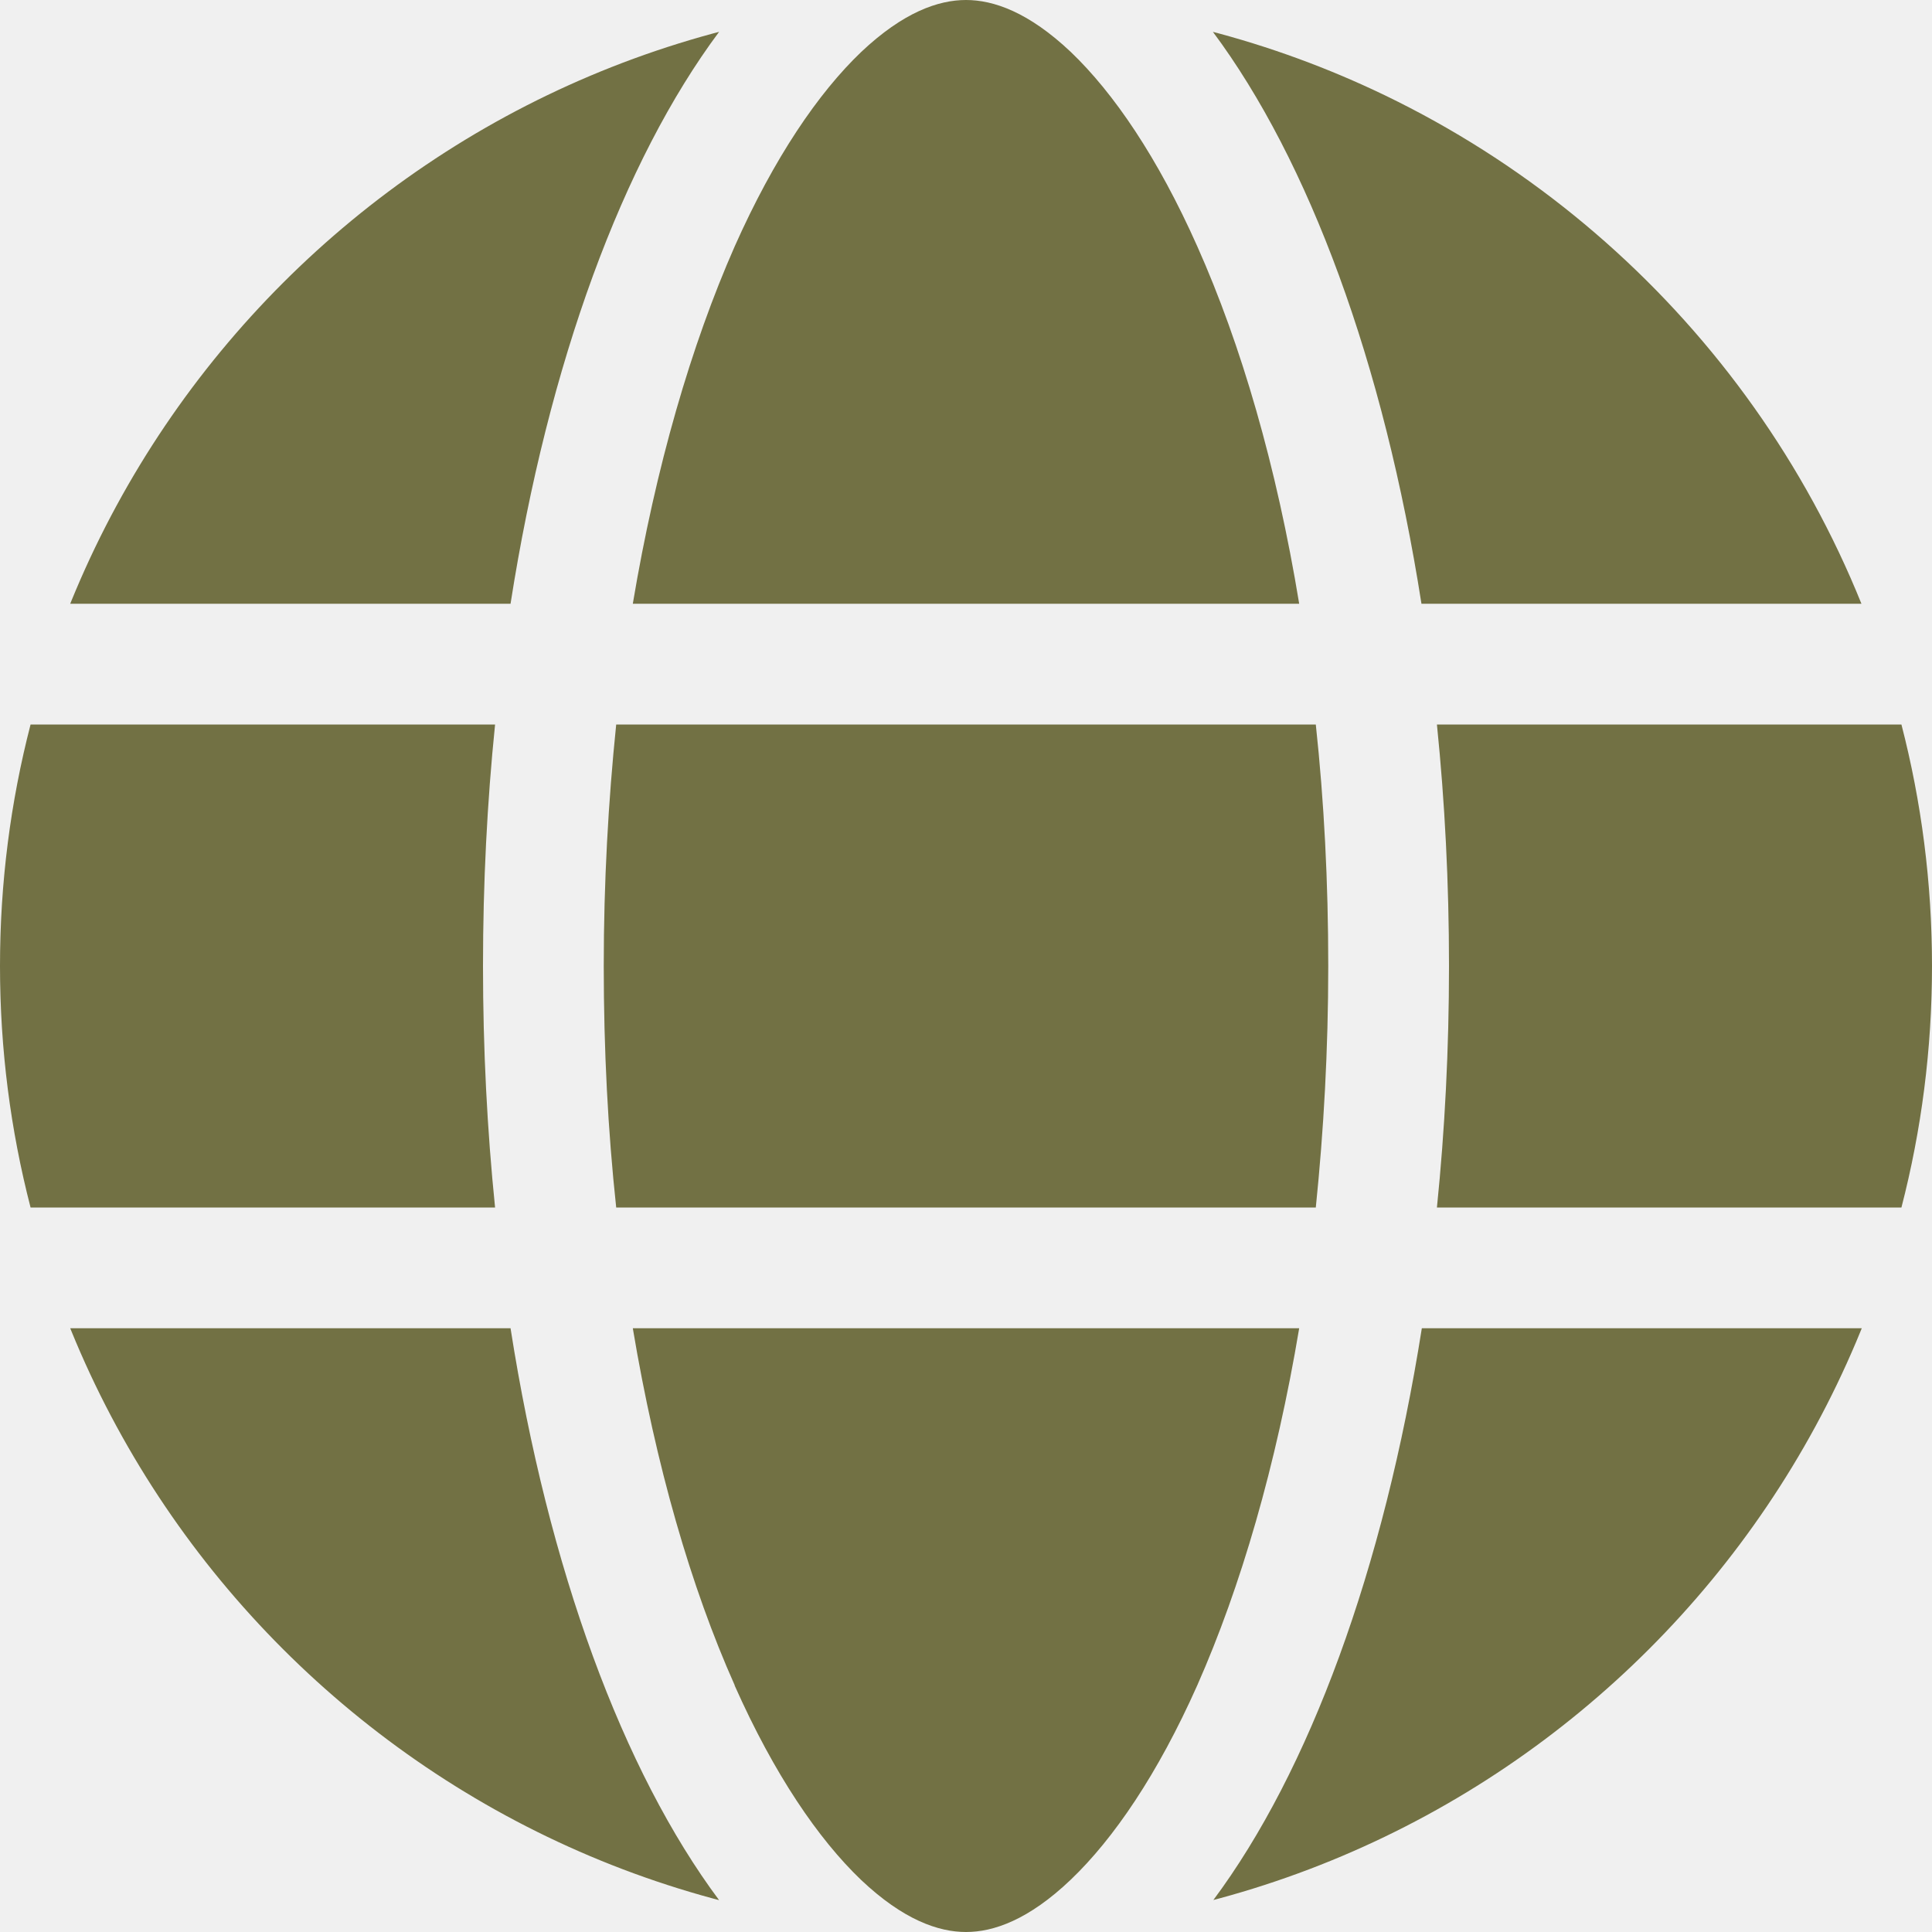
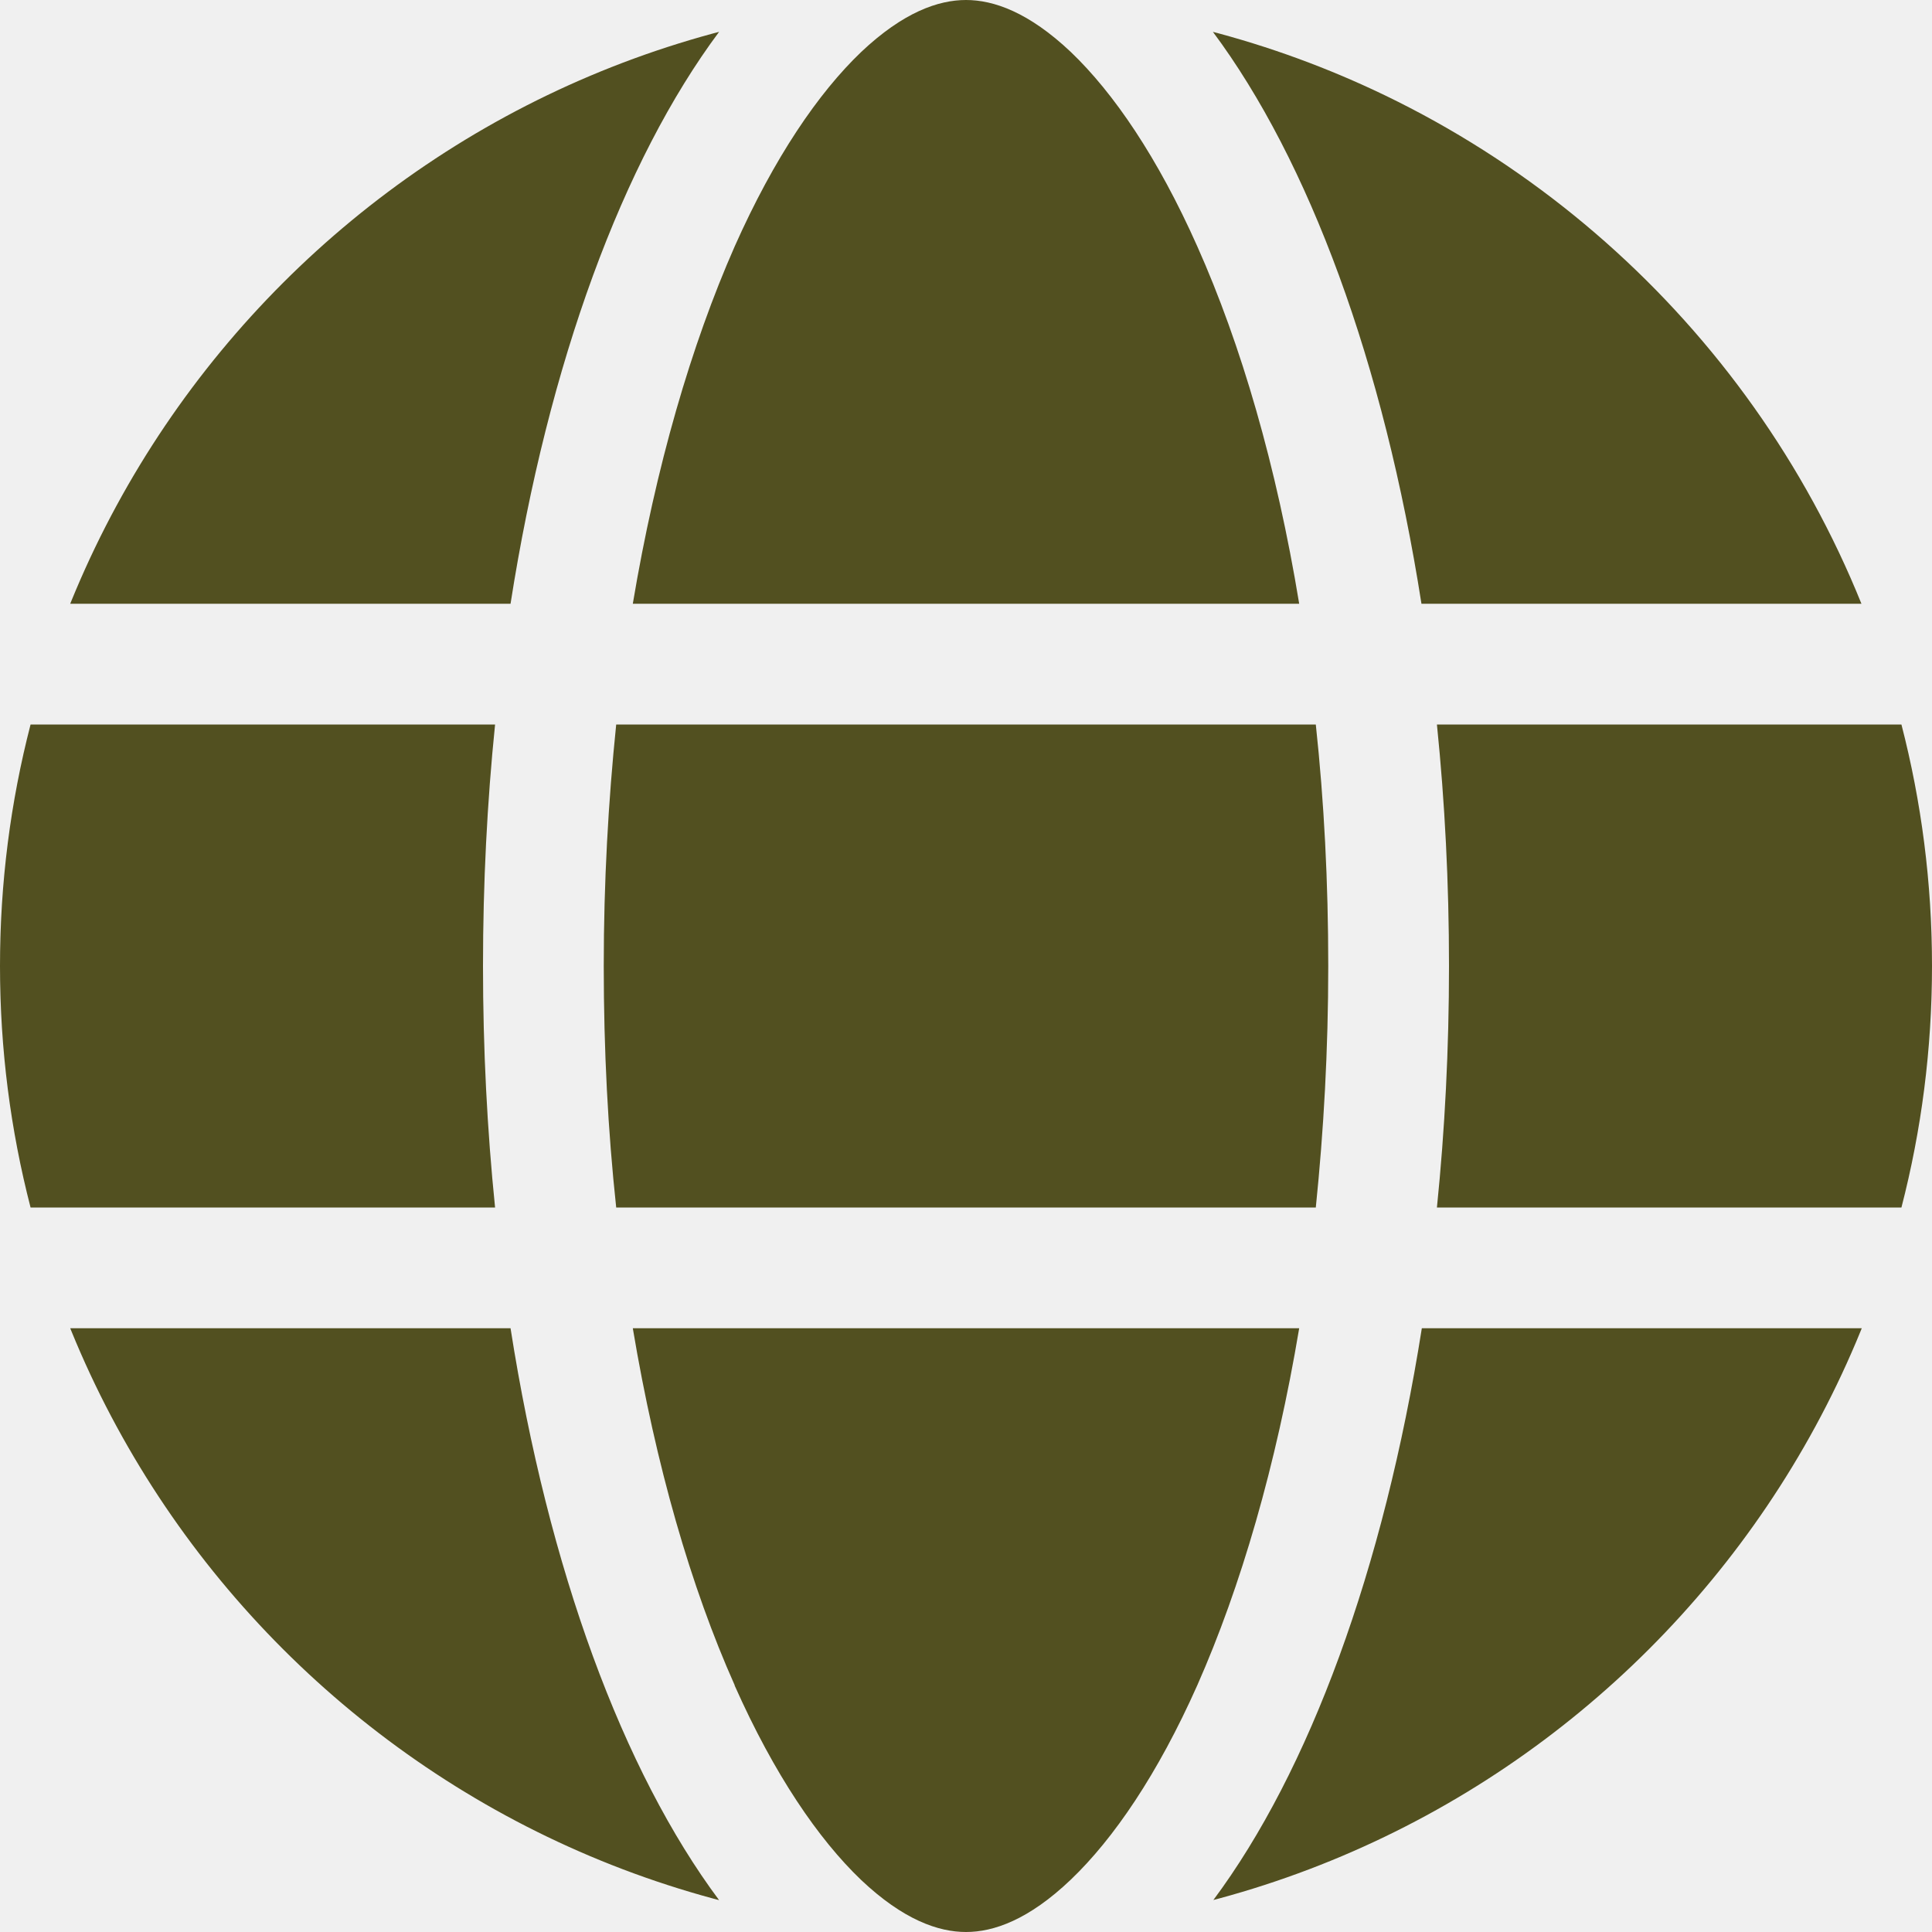
<svg xmlns="http://www.w3.org/2000/svg" width="124" height="124" viewBox="0 0 124 124" fill="none">
  <g clip-path="url(#clip0_425_58)">
-     <path d="M85.25 62C85.25 67.377 84.959 72.559 84.451 77.5H39.549C39.016 72.559 38.75 67.377 38.75 62C38.75 56.623 39.041 51.441 39.549 46.5H84.451C84.984 51.441 85.25 56.623 85.25 62ZM92.225 46.5H122.038C123.322 51.465 124 56.648 124 62C124 67.352 123.322 72.535 122.038 77.5H92.225C92.734 72.511 93 67.328 93 62C93 56.672 92.734 51.489 92.225 46.5ZM119.495 38.75H91.232C88.81 23.274 84.015 10.317 77.839 2.034C96.802 7.048 112.23 20.804 119.471 38.75H119.495ZM83.385 38.75H40.615C42.092 29.934 44.369 22.136 47.154 15.815C49.697 10.099 52.531 5.958 55.267 3.342C57.98 0.775 60.232 0 62 0C63.768 0 66.02 0.775 68.733 3.342C71.469 5.958 74.303 10.099 76.846 15.815C79.656 22.112 81.932 29.91 83.385 38.75V38.75ZM32.768 38.75H4.505C11.77 20.804 27.173 7.048 46.161 2.034C39.985 10.317 35.19 23.274 32.768 38.75V38.75ZM1.962 46.5H31.775C31.266 51.489 31 56.672 31 62C31 67.328 31.266 72.511 31.775 77.5H1.962C0.678 72.535 0 67.352 0 62C0 56.648 0.678 51.465 1.962 46.5ZM47.154 108.161C44.344 101.864 42.092 94.066 40.615 85.25H83.385C81.908 94.066 79.631 101.864 76.846 108.161C74.303 113.877 71.469 118.018 68.733 120.634C66.02 123.225 63.768 124 62 124C60.232 124 57.98 123.225 55.267 120.658C52.531 118.042 49.697 113.901 47.154 108.185V108.161ZM32.768 85.25C35.19 100.726 39.985 113.683 46.161 121.966C27.173 116.952 11.77 103.196 4.505 85.25H32.768ZM119.495 85.25C112.23 103.196 96.827 116.952 77.863 121.966C84.039 113.683 88.81 100.726 91.256 85.25H119.495V85.25Z" fill="#727144" />
+     <path d="M85.25 62C85.25 67.377 84.959 72.559 84.451 77.5H39.549C39.016 72.559 38.75 67.377 38.75 62C38.75 56.623 39.041 51.441 39.549 46.5H84.451C84.984 51.441 85.25 56.623 85.25 62ZM92.225 46.5H122.038C123.322 51.465 124 56.648 124 62C124 67.352 123.322 72.535 122.038 77.5H92.225C92.734 72.511 93 67.328 93 62C93 56.672 92.734 51.489 92.225 46.5ZM119.495 38.75H91.232C88.81 23.274 84.015 10.317 77.839 2.034C96.802 7.048 112.23 20.804 119.471 38.75H119.495ZM83.385 38.75H40.615C42.092 29.934 44.369 22.136 47.154 15.815C49.697 10.099 52.531 5.958 55.267 3.342C57.98 0.775 60.232 0 62 0C63.768 0 66.02 0.775 68.733 3.342C71.469 5.958 74.303 10.099 76.846 15.815C79.656 22.112 81.932 29.91 83.385 38.75ZM32.768 38.75H4.505C11.77 20.804 27.173 7.048 46.161 2.034C39.985 10.317 35.19 23.274 32.768 38.75ZM1.962 46.5H31.775C31.266 51.489 31 56.672 31 62C31 67.328 31.266 72.511 31.775 77.5H1.962C0.678 72.535 0 67.352 0 62C0 56.648 0.678 51.465 1.962 46.5ZM47.154 108.161C44.344 101.864 42.092 94.066 40.615 85.25H83.385C81.908 94.066 79.631 101.864 76.846 108.161C74.303 113.877 71.469 118.018 68.733 120.634C66.02 123.225 63.768 124 62 124C60.232 124 57.98 123.225 55.267 120.658C52.531 118.042 49.697 113.901 47.154 108.185V108.161ZM32.768 85.25C35.19 100.726 39.985 113.683 46.161 121.966C27.173 116.952 11.77 103.196 4.505 85.25H32.768ZM119.495 85.25C112.23 103.196 96.827 116.952 77.863 121.966C84.039 113.683 88.81 100.726 91.256 85.25H119.495Z" fill="#525020" />
  </g>
  <defs>
    <clipPath id="clip0_425_58">
      <rect width="124" height="124" rx="62" fill="white" />
    </clipPath>
  </defs>
</svg>
